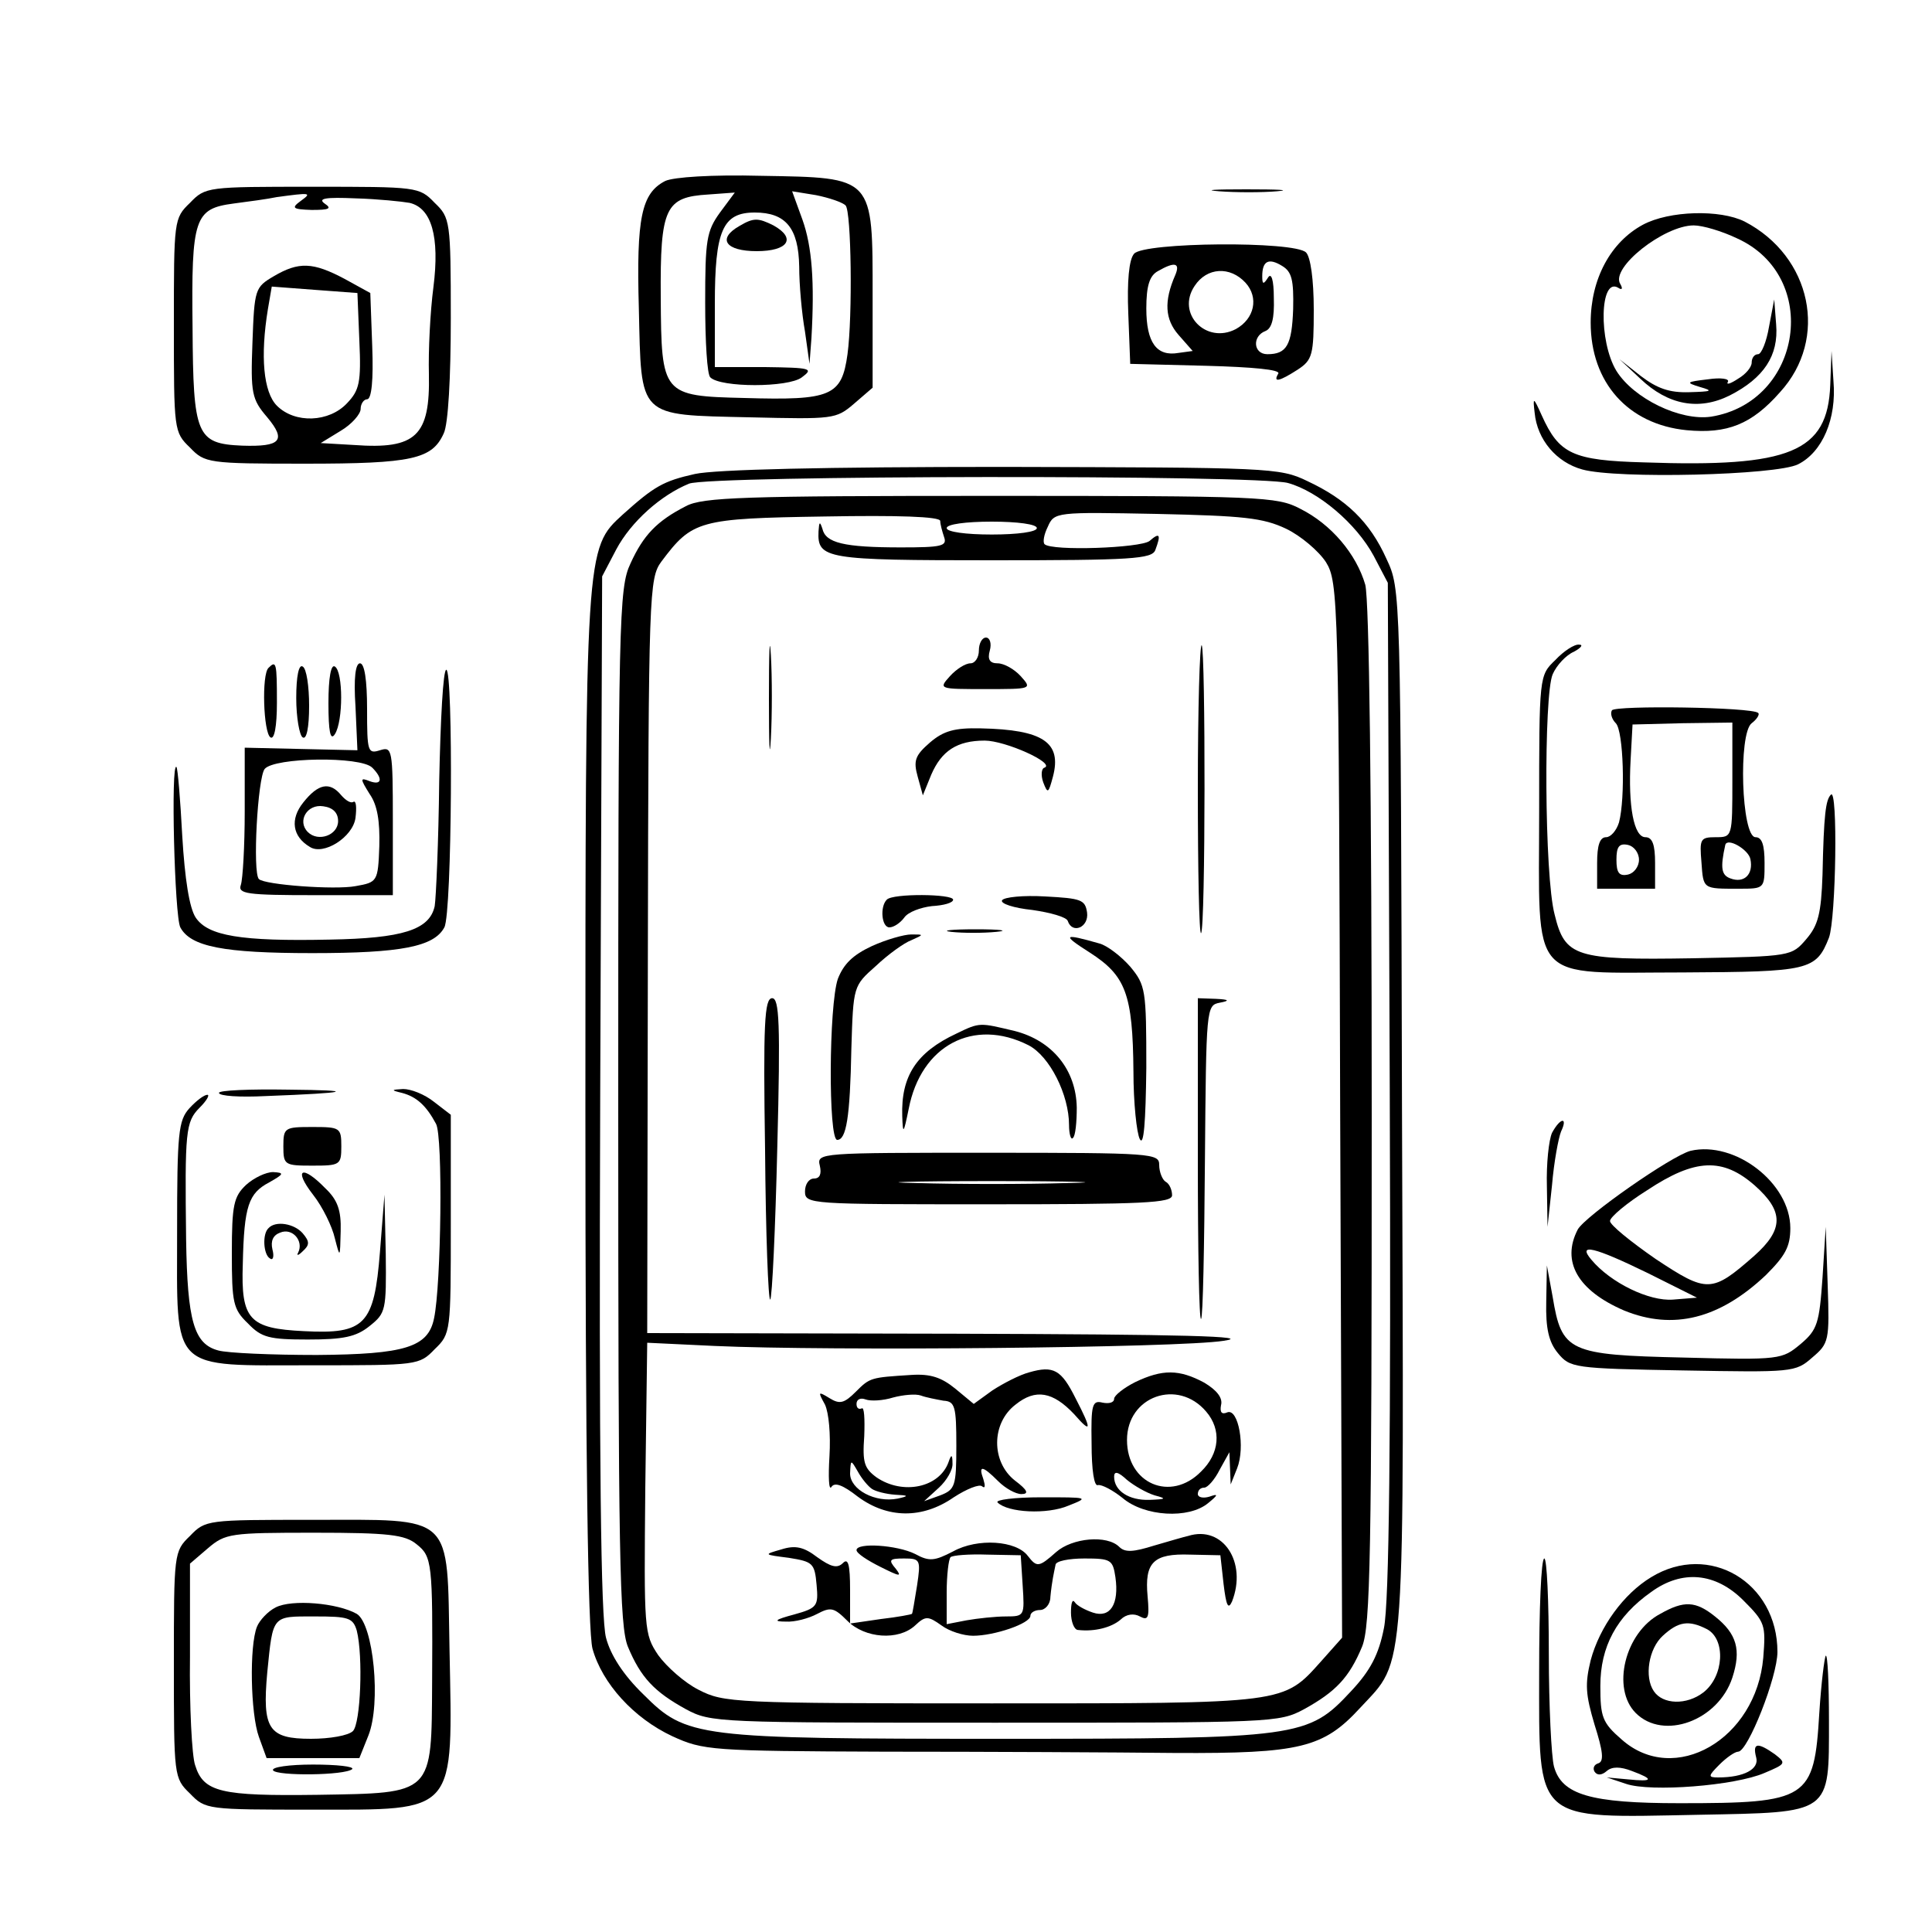
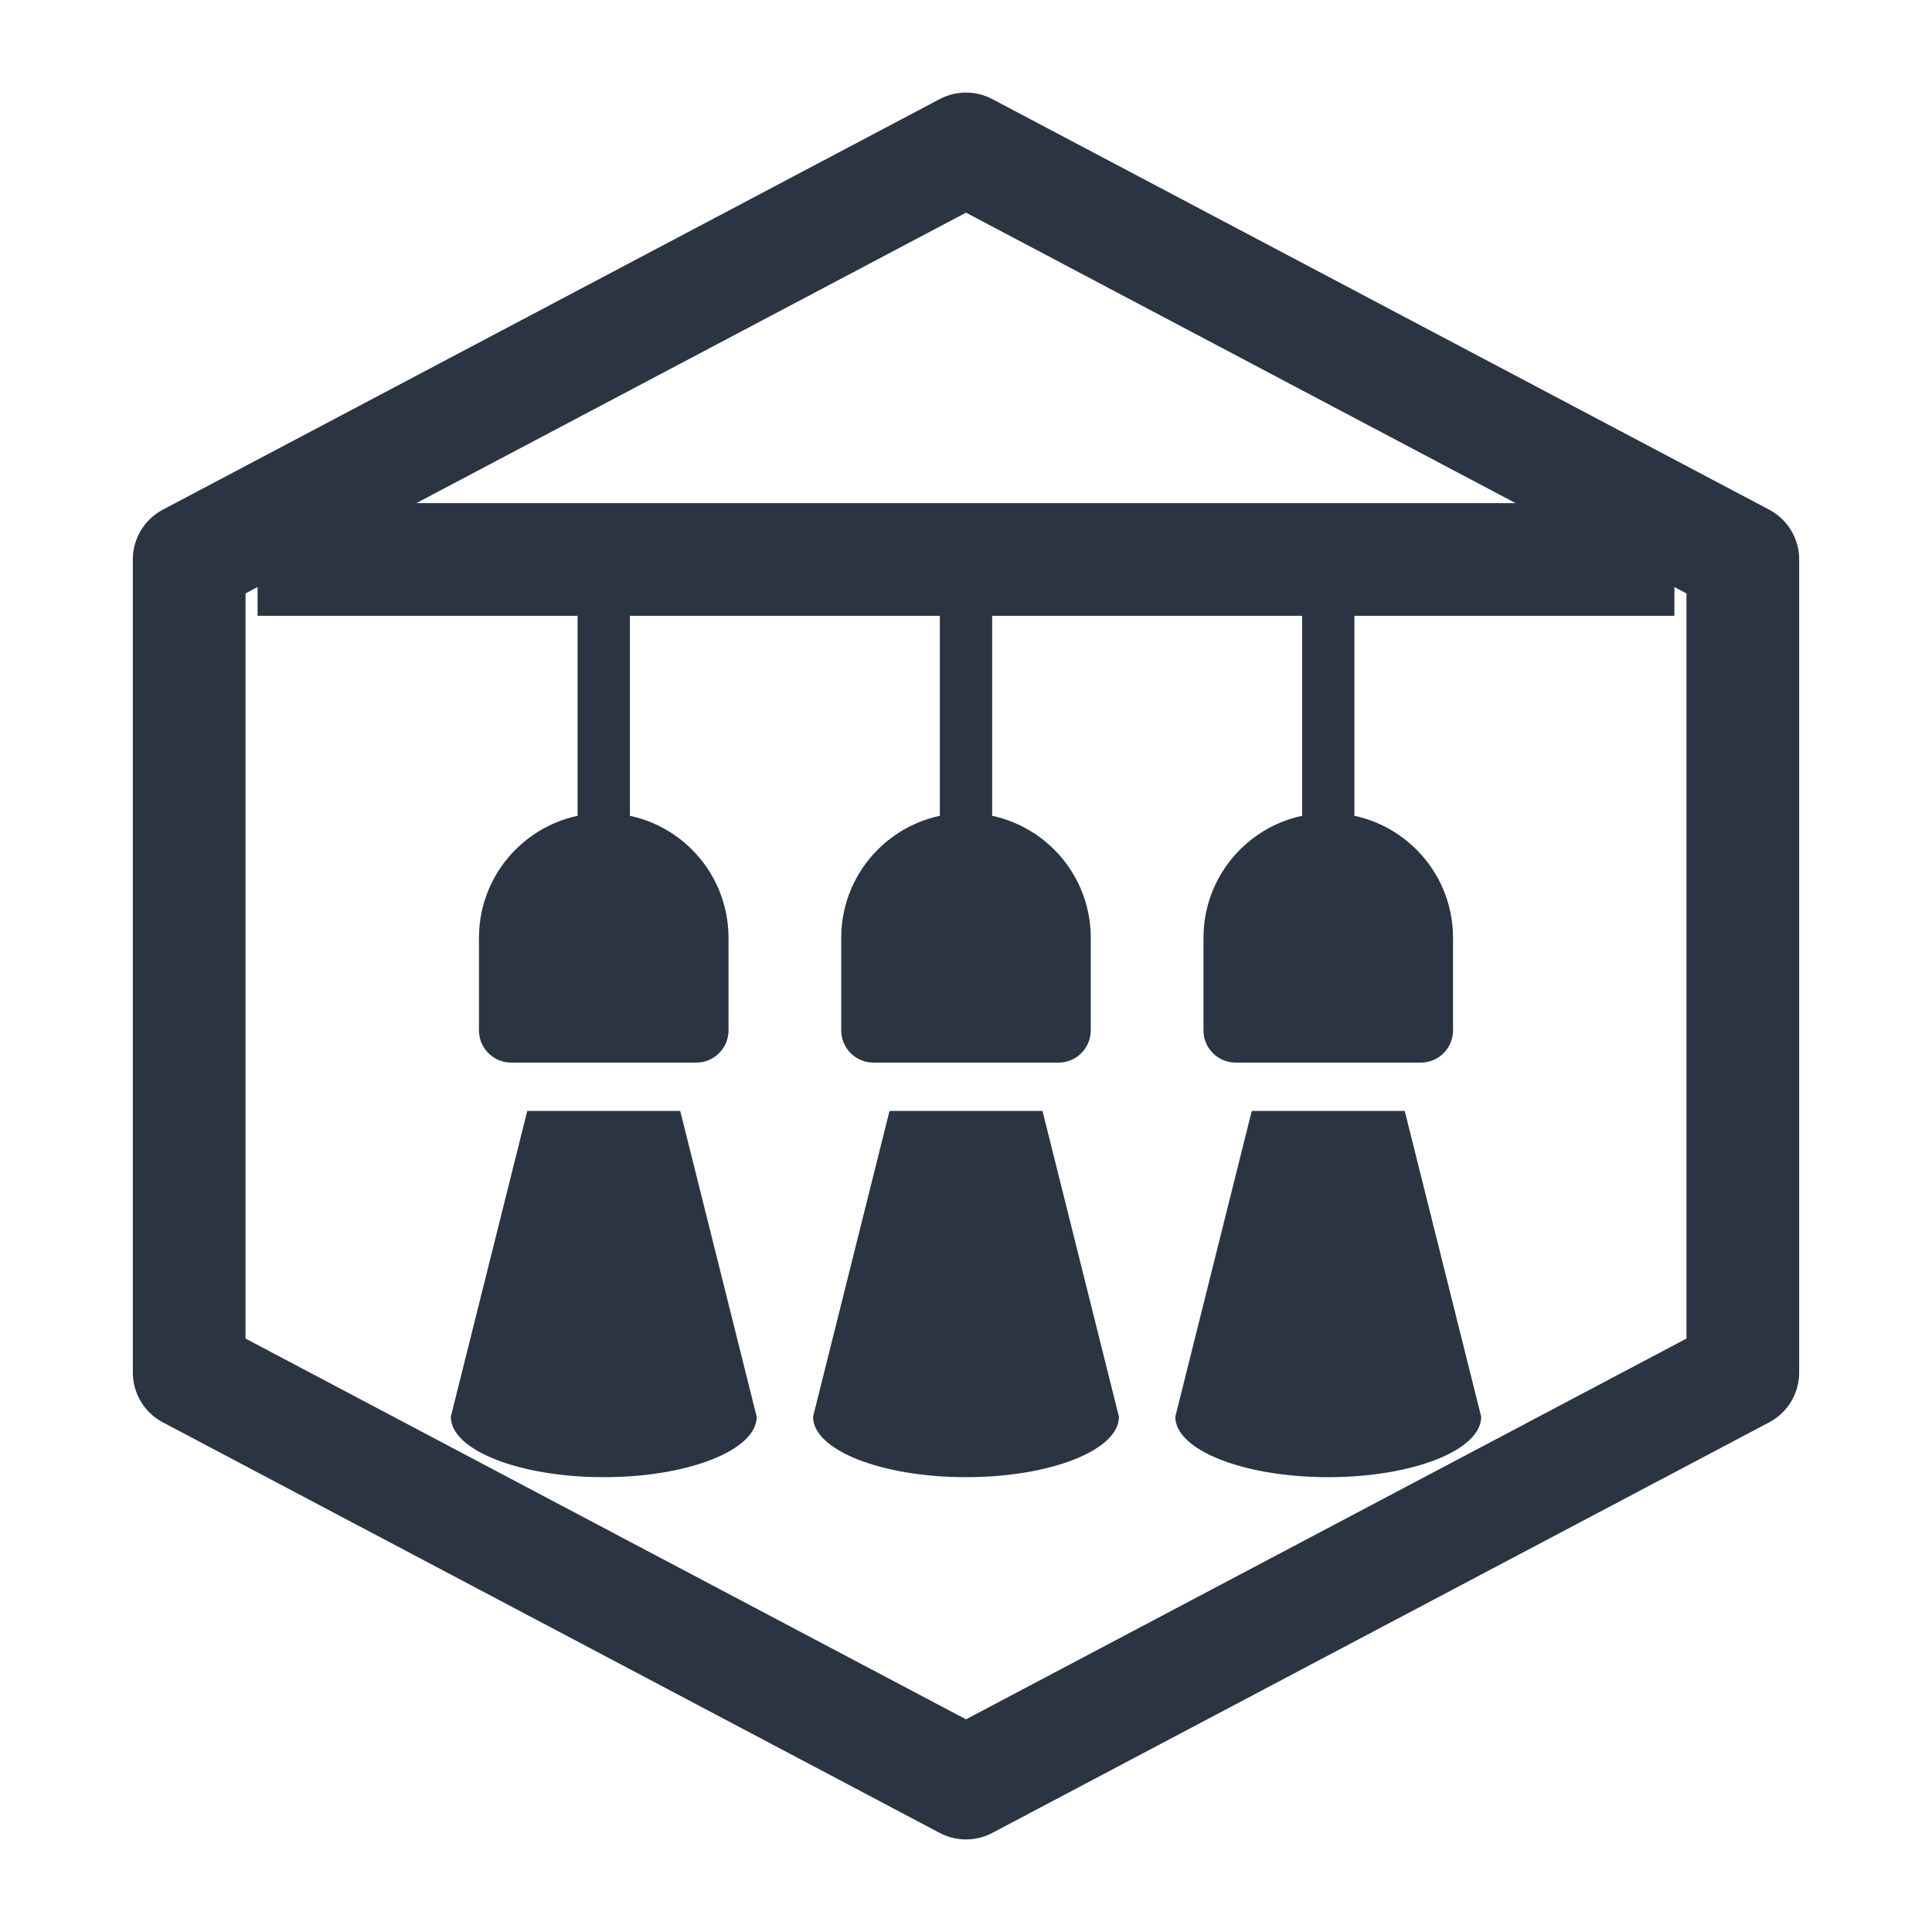
- <svg xmlns="http://www.w3.org/2000/svg" version="1.0" width="300pt" height="300pt" viewBox="0 0 300 300" preserveAspectRatio="xMidYMid meet">
-   <g transform="translate(0,300) scale(0.1,-0.1)" fill="#000000" stroke="none">
-     <path d="M1033 2719 c-37 -19 -45 -57 -41 -198 4 -171 -3 -165 172 -169 130 -3 134 -3 162 21 l29 25 0 141 c0 188 3 185 -173 188 -77 2 -136 -2 -149 -8z m85 -49 c-21 -29 -23 -43 -23 -140 0 -60 3 -112 8 -116 16 -16 121 -16 142 0 19 14 14 15 -57 16 l-78 0 0 98 c0 114 12 142 62 142 48 0 68 -24 69 -84 0 -28 4 -73 9 -101 l7 -50 3 40 c5 87 1 142 -14 184 l-16 44 37 -6 c20 -4 41 -11 46 -16 9 -9 11 -172 3 -231 -9 -65 -25 -72 -160 -68 -128 3 -129 5 -130 156 -1 140 7 156 74 160 l41 3 -23 -31z" />
-     <path d="M1148 2649 c-35 -20 -21 -39 27 -39 49 0 62 20 26 40 -24 12 -31 12 -53 -1z" />
-     <path d="M295 2685 c-25 -24 -25 -27 -25 -190 0 -163 0 -166 25 -190 23 -24 28 -25 179 -25 166 0 197 7 215 47 7 14 11 87 11 179 0 151 -1 156 -25 179 -24 25 -27 25 -190 25 -163 0 -166 0 -190 -25z m172 3 c-15 -11 -13 -13 17 -14 27 0 32 2 20 10 -11 8 2 10 48 8 35 -1 73 -5 84 -7 34 -8 47 -52 37 -131 -5 -38 -8 -99 -7 -135 2 -96 -20 -117 -116 -110 l-52 3 31 19 c17 10 31 26 31 34 0 8 5 15 10 15 7 0 10 30 8 82 l-3 83 -40 22 c-49 26 -71 27 -110 4 -29 -17 -30 -20 -33 -103 -3 -79 -1 -88 23 -116 30 -36 21 -46 -39 -44 -71 3 -76 16 -77 183 -2 171 3 185 64 193 23 3 53 7 67 10 52 7 55 7 37 -6z m91 -217 c3 -65 0 -77 -19 -97 -28 -30 -81 -32 -109 -4 -21 21 -26 77 -14 150 l6 35 66 -5 67 -5 3 -74z" />
-     <path d="M1893 2703 c26 -2 67 -2 90 0 23 2 2 3 -48 3 -49 0 -68 -1 -42 -3z" />
-     <path d="M2551 2651 c-50 -27 -81 -84 -81 -152 0 -93 58 -158 149 -167 63 -6 101 9 145 59 76 83 49 211 -55 265 -38 19 -117 17 -158 -5z m146 -21 c131 -59 102 -254 -40 -277 -48 -7 -120 28 -147 71 -28 46 -26 147 3 129 6 -4 7 -1 3 6 -16 25 68 91 114 91 14 0 44 -9 67 -20z" />
-     <path d="M2747 2493 c-4 -24 -12 -43 -17 -43 -6 0 -10 -6 -10 -13 0 -7 -9 -18 -21 -25 -12 -8 -19 -10 -16 -5 3 5 -11 7 -31 4 -34 -4 -35 -5 -12 -12 21 -6 18 -7 -17 -8 -31 -1 -50 6 -75 25 l-33 26 32 -30 c43 -41 91 -50 139 -26 53 27 76 62 72 110 l-3 39 -8 -42z" />
-     <path d="M1761 2606 c-8 -9 -11 -43 -9 -93 l3 -78 118 -3 c73 -2 115 -6 112 -12 -9 -15 2 -12 30 6 23 15 25 23 25 93 0 47 -5 82 -12 89 -18 18 -252 16 -267 -2z m247 -86 c-2 -56 -10 -70 -40 -70 -22 0 -24 28 -3 36 10 4 14 20 13 51 0 29 -4 40 -9 32 -7 -11 -9 -11 -9 2 0 24 10 29 31 16 15 -9 18 -22 17 -67z m-183 53 c-18 -41 -16 -69 5 -93 l22 -25 -22 -3 c-34 -6 -50 16 -50 69 0 35 5 51 18 58 26 15 35 13 27 -6z m109 -12 c21 -23 14 -56 -15 -72 -46 -24 -93 24 -64 67 19 29 55 31 79 5z" />
-     <path d="M2842 2402 c-4 -104 -62 -128 -289 -120 -111 3 -132 13 -159 73 -13 29 -14 29 -11 4 4 -42 34 -77 74 -88 54 -15 301 -9 335 8 38 19 60 71 55 129 l-3 47 -2 -53z" />
-     <path d="M1079 2264 c-49 -11 -63 -19 -112 -63 -58 -53 -58 -50 -58 -924 0 -539 4 -810 11 -837 15 -54 64 -108 124 -136 48 -22 60 -23 330 -24 155 0 358 -1 451 -2 194 -1 230 8 287 70 72 78 68 31 65 930 -2 807 -2 807 -24 854 -26 58 -63 93 -123 121 -43 21 -60 21 -473 22 -276 0 -446 -4 -478 -11z m921 -14 c47 -13 106 -63 133 -113 l22 -42 3 -784 c2 -556 -1 -800 -9 -839 -8 -41 -21 -66 -51 -98 -67 -72 -79 -74 -544 -74 -473 0 -488 2 -555 69 -31 30 -51 61 -58 88 -8 30 -11 270 -9 845 l3 803 22 42 c23 43 69 84 113 102 33 13 883 14 930 1z" />
-     <path d="M1065 2214 c-45 -23 -66 -45 -86 -89 -18 -38 -19 -85 -19 -843 0 -700 2 -807 15 -839 20 -48 41 -70 90 -97 39 -21 49 -21 480 -21 431 0 441 0 480 21 49 27 70 49 90 97 13 32 15 138 15 824 0 511 -4 801 -10 825 -14 48 -53 94 -101 118 -36 19 -61 20 -481 20 -382 0 -447 -2 -473 -16z m932 -35 c23 -11 51 -35 62 -52 19 -31 20 -58 22 -851 l3 -819 -32 -36 c-60 -67 -52 -66 -512 -66 -401 0 -416 1 -455 21 -22 11 -50 36 -63 54 -22 33 -22 39 -20 259 l3 226 105 -5 c176 -8 721 -3 790 8 48 7 -60 10 -415 11 l-480 1 1 586 c1 565 2 586 21 612 48 64 58 67 254 70 112 2 179 0 179 -7 0 -5 3 -16 6 -25 5 -14 -4 -16 -67 -16 -89 0 -117 7 -122 29 -4 12 -5 11 -6 -4 -2 -43 11 -45 270 -45 216 0 248 2 253 16 9 24 7 28 -9 14 -14 -11 -152 -16 -163 -5 -3 3 -1 15 5 27 10 23 13 23 169 20 135 -3 165 -6 201 -23z m-387 1 c0 -6 -30 -10 -70 -10 -40 0 -70 4 -70 10 0 6 30 10 70 10 40 0 70 -4 70 -10z" />
-     <path d="M1194 1915 c0 -71 1 -99 3 -62 2 37 2 96 0 130 -2 34 -3 4 -3 -68z" />
-     <path d="M1520 1990 c0 -11 -6 -20 -13 -20 -8 0 -22 -9 -32 -20 -18 -20 -17 -20 55 -20 72 0 73 0 55 20 -10 11 -26 20 -36 20 -12 0 -16 6 -12 20 3 11 0 20 -6 20 -6 0 -11 -9 -11 -20z" />
-     <path d="M1860 1775 c0 -126 2 -226 5 -224 7 7 7 440 1 447 -3 3 -6 -97 -6 -223z" />
-     <path d="M1444 1847 c-23 -20 -26 -28 -19 -53 l8 -29 13 32 c16 37 40 53 83 53 32 0 110 -35 93 -42 -5 -1 -6 -12 -2 -23 7 -18 8 -17 15 9 14 53 -15 73 -112 75 -41 1 -58 -4 -79 -22z" />
-     <path d="M1377 1603 c-11 -11 -8 -43 4 -43 7 0 17 7 23 15 6 9 26 16 43 18 18 1 33 5 33 10 0 9 -94 10 -103 0z" />
-     <path d="M1556 1602 c-3 -5 18 -12 47 -15 28 -4 53 -11 55 -17 7 -21 33 -10 30 13 -3 20 -9 22 -65 25 -34 2 -64 -1 -67 -6z" />
-     <path d="M1477 1553 c18 -2 50 -2 70 0 21 2 7 4 -32 4 -38 0 -55 -2 -38 -4z" />
-     <path d="M1354 1531 c-30 -14 -44 -28 -53 -51 -14 -41 -15 -250 -1 -250 14 0 20 34 22 142 3 97 3 97 38 128 19 18 44 36 55 40 20 9 20 9 0 9 -11 0 -39 -8 -61 -18z" />
-     <path d="M1692 1521 c56 -36 67 -64 68 -185 0 -48 5 -96 10 -105 6 -11 9 25 10 111 0 121 -1 128 -25 157 -14 16 -36 33 -48 36 -56 16 -59 14 -15 -14z" />
-     <path d="M1188 1214 c1 -130 5 -234 8 -232 3 3 8 110 11 237 5 193 3 231 -8 231 -12 0 -14 -40 -11 -236z" />
-     <path d="M1860 1198 c0 -138 2 -249 5 -246 3 2 5 113 6 246 2 237 2 241 23 245 16 3 15 5 -6 6 l-28 1 0 -252z" />
-     <path d="M1485 1395 c-62 -29 -86 -66 -84 -128 1 -29 2 -28 10 11 19 99 101 142 186 99 33 -17 63 -77 63 -124 0 -14 3 -24 6 -20 4 3 6 25 6 47 -1 59 -38 104 -96 119 -55 13 -54 14 -91 -4z" />
-     <path d="M1273 1190 c3 -13 0 -20 -9 -20 -8 0 -14 -9 -14 -20 0 -20 7 -20 285 -20 241 0 285 2 285 14 0 8 -4 18 -10 21 -5 3 -10 15 -10 26 0 18 -9 19 -266 19 -261 0 -266 0 -261 -20z m385 -27 c-65 -2 -171 -2 -235 0 -65 1 -12 3 117 3 129 0 182 -2 118 -3z" />
-     <path d="M1598 869 c-15 -4 -40 -17 -57 -28 l-29 -21 -29 24 c-21 17 -38 23 -68 21 -63 -4 -64 -4 -86 -26 -18 -18 -25 -20 -41 -10 -18 11 -18 10 -7 -10 6 -13 9 -46 7 -80 -2 -33 -1 -54 3 -48 5 8 18 3 41 -15 46 -34 100 -35 149 -1 20 13 40 21 44 17 5 -4 5 1 2 11 -8 22 -2 22 23 -3 11 -11 27 -20 36 -20 12 0 10 6 -10 21 -37 29 -37 89 1 118 31 25 58 20 91 -15 27 -31 28 -25 2 25 -22 44 -34 51 -72 40z m-133 -44 c18 -1 20 -9 20 -70 0 -63 -2 -68 -25 -77 l-25 -9 23 21 c12 11 22 28 21 38 0 14 -2 14 -6 2 -14 -40 -71 -52 -112 -24 -19 14 -22 23 -19 64 1 27 0 46 -4 43 -5 -2 -8 1 -8 7 0 7 6 10 14 7 8 -3 27 -2 43 3 15 4 35 6 43 3 8 -3 24 -6 35 -8z m-111 -137 c6 -4 22 -8 36 -9 21 -1 22 -2 4 -6 -35 -7 -74 14 -74 39 1 22 1 22 12 3 6 -11 16 -23 22 -27z" />
-     <path d="M1763 854 c-18 -9 -33 -21 -33 -26 0 -6 -8 -8 -18 -6 -16 4 -18 -3 -17 -63 0 -42 4 -68 10 -65 6 1 23 -8 38 -20 34 -29 103 -33 133 -8 16 13 16 15 2 10 -10 -3 -18 -1 -18 4 0 6 4 10 10 10 5 0 16 12 24 28 l15 27 1 -25 1 -25 10 25 c13 33 2 93 -15 87 -9 -4 -12 0 -10 11 3 11 -6 23 -26 35 -39 21 -65 21 -107 1z m110 -46 c24 -28 21 -65 -8 -93 -47 -48 -115 -19 -115 49 0 68 79 96 123 44z m-80 -130 c19 -5 18 -6 -8 -7 -32 -1 -55 14 -55 36 0 9 6 8 20 -5 11 -9 30 -20 43 -24z" />
-     <path d="M1549 667 c16 -16 77 -19 110 -5 33 13 31 13 -42 13 -42 0 -72 -4 -68 -8z" />
-     <path d="M1845 615 c-5 -1 -29 -8 -53 -15 -32 -10 -45 -11 -54 -2 -19 19 -73 14 -98 -8 -27 -24 -30 -24 -44 -6 -18 24 -78 28 -116 7 -29 -15 -37 -16 -59 -4 -28 14 -91 18 -91 6 0 -5 17 -16 37 -26 30 -15 34 -16 24 -3 -12 14 -10 16 13 16 25 0 26 -2 20 -42 -4 -24 -7 -44 -8 -44 -1 -1 -22 -5 -48 -8 l-48 -7 0 52 c0 40 -3 50 -11 42 -9 -9 -19 -6 -40 9 -21 16 -34 19 -56 12 -28 -8 -27 -8 12 -13 37 -6 40 -8 43 -42 3 -33 1 -36 -35 -46 -30 -8 -33 -11 -13 -11 14 -1 36 5 49 12 21 11 26 10 47 -11 27 -27 79 -31 105 -7 16 15 20 15 41 0 12 -9 34 -16 49 -16 33 0 89 19 89 31 0 5 7 9 15 9 8 0 16 9 16 20 1 11 3 25 4 30 1 6 3 15 4 20 0 6 21 10 45 10 41 0 44 -2 48 -29 6 -42 -8 -64 -35 -55 -12 4 -25 11 -28 16 -4 6 -6 -2 -6 -16 0 -14 5 -27 11 -27 26 -3 52 4 66 16 9 9 21 10 30 5 13 -7 15 -2 12 31 -5 53 9 67 66 65 l47 -1 5 -45 c4 -33 7 -40 13 -27 24 61 -14 119 -68 102z m-257 -77 c3 -47 3 -48 -26 -48 -16 0 -44 -3 -61 -6 l-31 -6 0 49 c0 27 3 52 6 55 3 3 29 5 57 4 l52 -1 3 -47z" />
-     <path d="M2415 1975 c-25 -24 -25 -24 -25 -234 0 -273 -19 -251 224 -251 195 1 206 3 226 54 11 30 14 234 3 222 -8 -8 -11 -30 -13 -124 -2 -61 -7 -79 -25 -100 -23 -27 -24 -27 -177 -30 -182 -3 -198 2 -214 68 -16 60 -17 341 -3 373 6 14 21 30 33 35 11 6 15 11 8 11 -7 1 -24 -10 -37 -24z" />
-     <path d="M417 1963 c-11 -10 -8 -101 3 -108 6 -4 10 17 10 54 0 62 -1 66 -13 54z" />
-     <path d="M460 1916 c0 -30 5 -58 10 -61 6 -4 10 15 10 49 0 30 -4 58 -10 61 -6 4 -10 -15 -10 -49z" />
-     <path d="M510 1908 c0 -44 3 -59 10 -48 13 20 13 97 0 105 -6 4 -10 -17 -10 -57z" />
-     <path d="M552 1903 l3 -68 -88 2 -87 2 0 -99 c0 -54 -3 -105 -6 -114 -5 -14 9 -16 115 -16 l121 0 0 116 c0 111 -1 115 -20 109 -19 -6 -20 -2 -20 64 0 45 -4 71 -11 71 -7 0 -10 -23 -7 -67z m26 -95 c17 -17 15 -28 -4 -21 -15 6 -15 4 0 -20 12 -17 16 -42 15 -81 -2 -55 -3 -56 -37 -62 -32 -6 -141 2 -150 11 -10 10 -2 157 9 171 15 18 149 20 167 2z" />
-     <path d="M471 1754 c-21 -26 -17 -53 10 -69 21 -14 67 15 71 45 2 16 1 27 -3 25 -4 -3 -12 2 -19 10 -18 22 -36 18 -59 -11z m54 -29 c0 -22 -31 -33 -47 -17 -17 17 -1 44 24 40 15 -2 23 -10 23 -23z" />
-     <path d="M682 1787 c-1 -94 -5 -182 -7 -194 -8 -37 -50 -50 -163 -52 -139 -3 -189 6 -208 34 -10 15 -17 60 -21 127 -3 57 -7 105 -9 107 -9 9 -3 -232 6 -249 16 -30 67 -40 205 -40 138 0 189 10 205 40 12 22 14 400 3 400 -5 0 -9 -78 -11 -173z" />
-     <path d="M2503 1897 c-3 -5 0 -14 6 -20 12 -12 15 -116 5 -154 -4 -13 -13 -23 -20 -23 -10 0 -14 -13 -14 -40 l0 -40 45 0 45 0 0 40 c0 28 -4 40 -15 40 -18 0 -27 48 -23 120 l3 55 78 2 77 1 0 -89 c0 -89 0 -89 -26 -89 -24 0 -25 -3 -22 -39 3 -42 2 -41 58 -41 40 0 40 0 40 40 0 28 -4 40 -14 40 -22 0 -27 161 -6 177 8 6 13 14 10 16 -9 9 -222 12 -227 4z m42 -232 c0 -11 -8 -21 -17 -23 -14 -3 -18 3 -18 23 0 20 4 26 18 23 9 -2 17 -12 17 -23z m173 1 c5 -24 -10 -38 -31 -30 -14 5 -16 16 -8 52 3 12 36 -7 39 -22z" />
-     <path d="M340 1303 c0 -5 33 -7 72 -5 132 5 145 9 36 10 -60 1 -108 -1 -108 -5z" />
-     <path d="M624 1303 c23 -6 38 -20 53 -48 11 -19 8 -251 -3 -302 -9 -45 -45 -56 -182 -57 -70 0 -139 3 -153 7 -38 10 -48 46 -50 172 -2 168 -1 183 21 205 11 11 16 20 12 20 -5 0 -17 -9 -28 -21 -17 -19 -19 -38 -19 -191 0 -221 -13 -208 212 -208 161 0 164 0 188 25 25 24 25 27 25 194 l0 170 -26 20 c-15 12 -36 20 -48 20 -19 -1 -19 -2 -2 -6z" />
-     <path d="M2410 1241 c-5 -11 -9 -48 -8 -83 l1 -63 7 65 c3 36 10 73 14 83 11 23 -1 22 -14 -2z" />
-     <path d="M440 1220 c0 -29 2 -30 45 -30 43 0 45 1 45 30 0 29 -2 30 -45 30 -43 0 -45 -1 -45 -30z" />
-     <path d="M2625 1213 c-30 -8 -163 -101 -175 -122 -26 -50 0 -95 72 -126 76 -31 148 -13 220 55 30 30 38 44 38 73 0 70 -86 136 -155 120z m100 -54 c45 -40 45 -68 -1 -109 -66 -58 -73 -58 -153 -5 -39 27 -71 53 -71 59 0 6 26 28 58 48 74 49 117 51 167 7z m-166 -136 l76 -38 -37 -3 c-37 -3 -97 26 -127 62 -22 26 4 20 88 -21z" />
-     <path d="M382 1160 c-19 -18 -22 -31 -22 -106 0 -77 2 -87 25 -109 21 -22 33 -25 93 -25 55 0 75 4 96 21 25 20 26 24 25 112 l-2 92 -7 -89 c-9 -113 -23 -128 -118 -123 -85 4 -98 18 -95 104 2 91 9 110 41 127 23 13 24 15 6 16 -11 0 -30 -9 -42 -20z" />
-     <path d="M486 1145 c15 -19 30 -50 34 -68 8 -31 8 -31 9 11 1 33 -5 49 -24 67 -36 37 -50 30 -19 -10z" />
-     <path d="M417 1093 c-10 -9 -8 -41 2 -47 5 -4 7 3 4 14 -3 13 1 22 12 26 19 8 37 -13 28 -31 -3 -5 0 -5 7 2 11 10 11 15 0 28 -13 15 -42 20 -53 8z" />
-     <path d="M2830 1016 c-5 -71 -8 -81 -34 -103 -29 -24 -31 -25 -182 -21 -178 4 -189 9 -203 94 l-9 49 -1 -56 c-1 -42 4 -63 18 -80 19 -23 24 -24 194 -27 170 -3 175 -3 201 20 26 22 27 26 24 113 l-3 90 -5 -79z" />
-     <path d="M295 615 c-25 -24 -25 -27 -25 -200 0 -173 0 -176 25 -200 24 -25 27 -25 190 -25 226 0 218 -9 213 249 -4 213 9 201 -215 201 -161 0 -164 0 -188 -25z m352 -13 c24 -19 25 -29 24 -213 -1 -177 3 -173 -178 -176 -150 -2 -177 4 -190 46 -5 14 -9 91 -8 169 l0 144 28 24 c27 23 35 24 165 24 115 0 141 -3 159 -18z" />
-     <path d="M428 504 c-12 -6 -25 -20 -29 -30 -12 -30 -10 -135 3 -171 l12 -33 72 0 72 0 14 35 c20 50 8 173 -18 189 -30 17 -101 23 -126 10z m126 -36 c10 -40 6 -144 -6 -156 -7 -7 -36 -12 -65 -12 -66 0 -76 15 -68 103 9 90 7 87 74 87 52 0 59 -2 65 -22z" />
-     <path d="M424 251 c6 -9 112 -8 123 2 3 4 -24 7 -61 7 -37 0 -65 -4 -62 -9z" />
-     <path d="M2390 405 c0 -237 -10 -228 247 -223 208 4 203 0 203 146 0 58 -2 103 -5 101 -2 -3 -7 -42 -10 -89 -8 -134 -17 -140 -217 -140 -138 0 -183 13 -195 57 -4 15 -8 94 -8 175 0 82 -3 148 -7 148 -5 0 -8 -79 -8 -175z" />
-     <path d="M2564 551 c-43 -26 -80 -77 -94 -129 -9 -37 -8 -53 6 -100 13 -41 15 -57 6 -60 -7 -2 -9 -8 -6 -13 4 -6 11 -6 19 1 8 7 21 7 39 0 35 -13 33 -17 -6 -13 l-33 3 30 -10 c38 -13 169 -3 215 17 33 14 34 15 16 29 -27 19 -35 18 -29 -5 5 -18 -19 -31 -59 -31 -16 0 -16 2 2 20 11 11 24 20 29 20 15 0 61 116 61 155 0 108 -106 171 -196 116z m143 -36 c34 -34 35 -38 31 -89 -11 -127 -138 -200 -220 -127 -30 26 -33 35 -33 83 0 61 25 108 79 146 48 35 100 30 143 -13z" />
-     <path d="M2578 494 c-55 -29 -76 -116 -38 -154 43 -43 128 -12 150 55 14 43 7 68 -27 95 -30 24 -48 25 -85 4z m73 -24 c29 -16 26 -73 -6 -98 -26 -20 -63 -19 -77 2 -15 22 -8 66 14 86 24 22 40 25 69 10z" />
+ <svg xmlns="http://www.w3.org/2000/svg" width="960" height="960" viewBox="0 0 960 960">
+   <g fill="#2B3442">
+     <g fill="none" stroke="#2B3442" stroke-width="56" stroke-linejoin="round">
+       <path d="M480 74 L866 278 L866 682 L480 886 L94 682 L94 278 Z" />
+       <path d="M128 278 H832" />
+     </g>
+     <g>
+       <rect x="287" y="300" width="26" height="150" />
+       <path d="M238 512 v-46 a62 62 0 0 1 124 0 v46 a16 16 0 0 1 -16 16 H254 a16 16 0 0 1 -16 -16 Z" />
+       <path d="M262 552 h76 l38 152 a76 30 0 0 1 -152 0 Z" />
+     </g>
+     <g>
+       <rect x="467" y="300" width="26" height="150" />
+       <path d="M418 512 v-46 a62 62 0 0 1 124 0 v46 a16 16 0 0 1 -16 16 h-92 a16 16 0 0 1 -16 -16 Z" />
+       <path d="M442 552 h76 l38 152 a76 30 0 0 1 -152 0 Z" />
+     </g>
+     <g>
+       <rect x="647" y="300" width="26" height="150" />
+       <path d="M598 512 v-46 a62 62 0 0 1 124 0 v46 a16 16 0 0 1 -16 16 h-92 a16 16 0 0 1 -16 -16 Z" />
+       <path d="M622 552 h76 l38 152 a76 30 0 0 1 -152 0 Z" />
+     </g>
  </g>
</svg>
